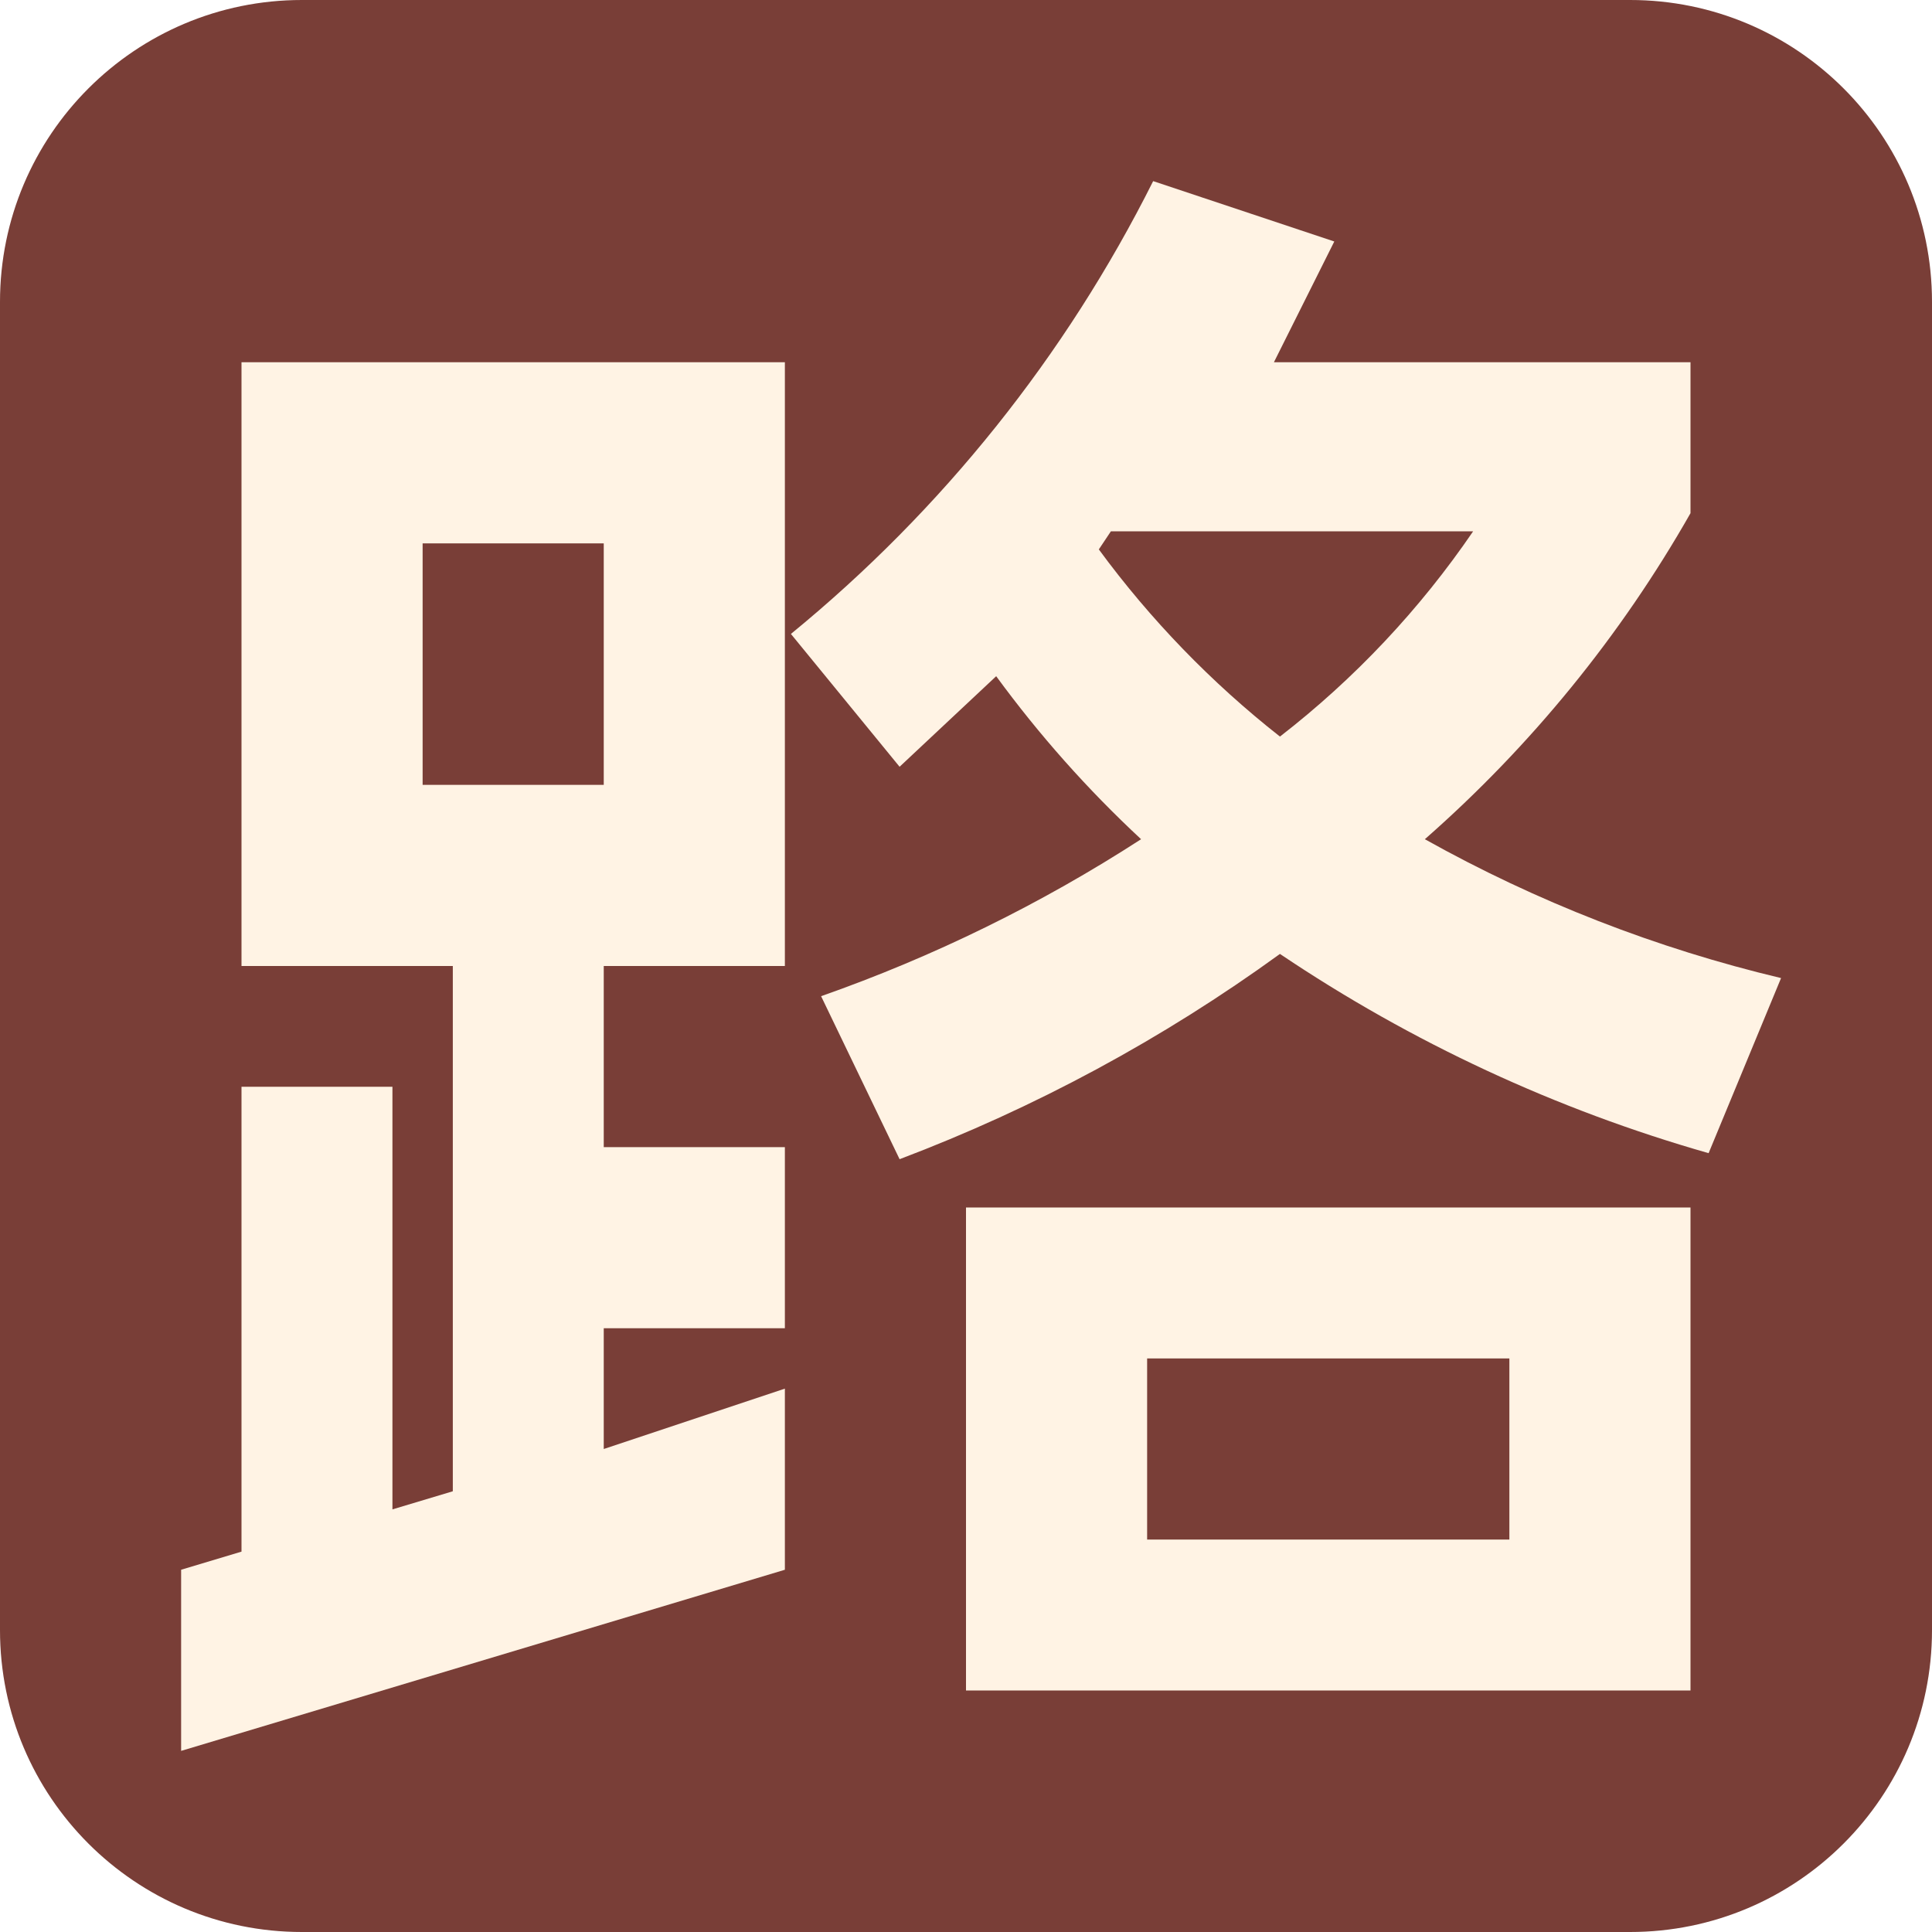
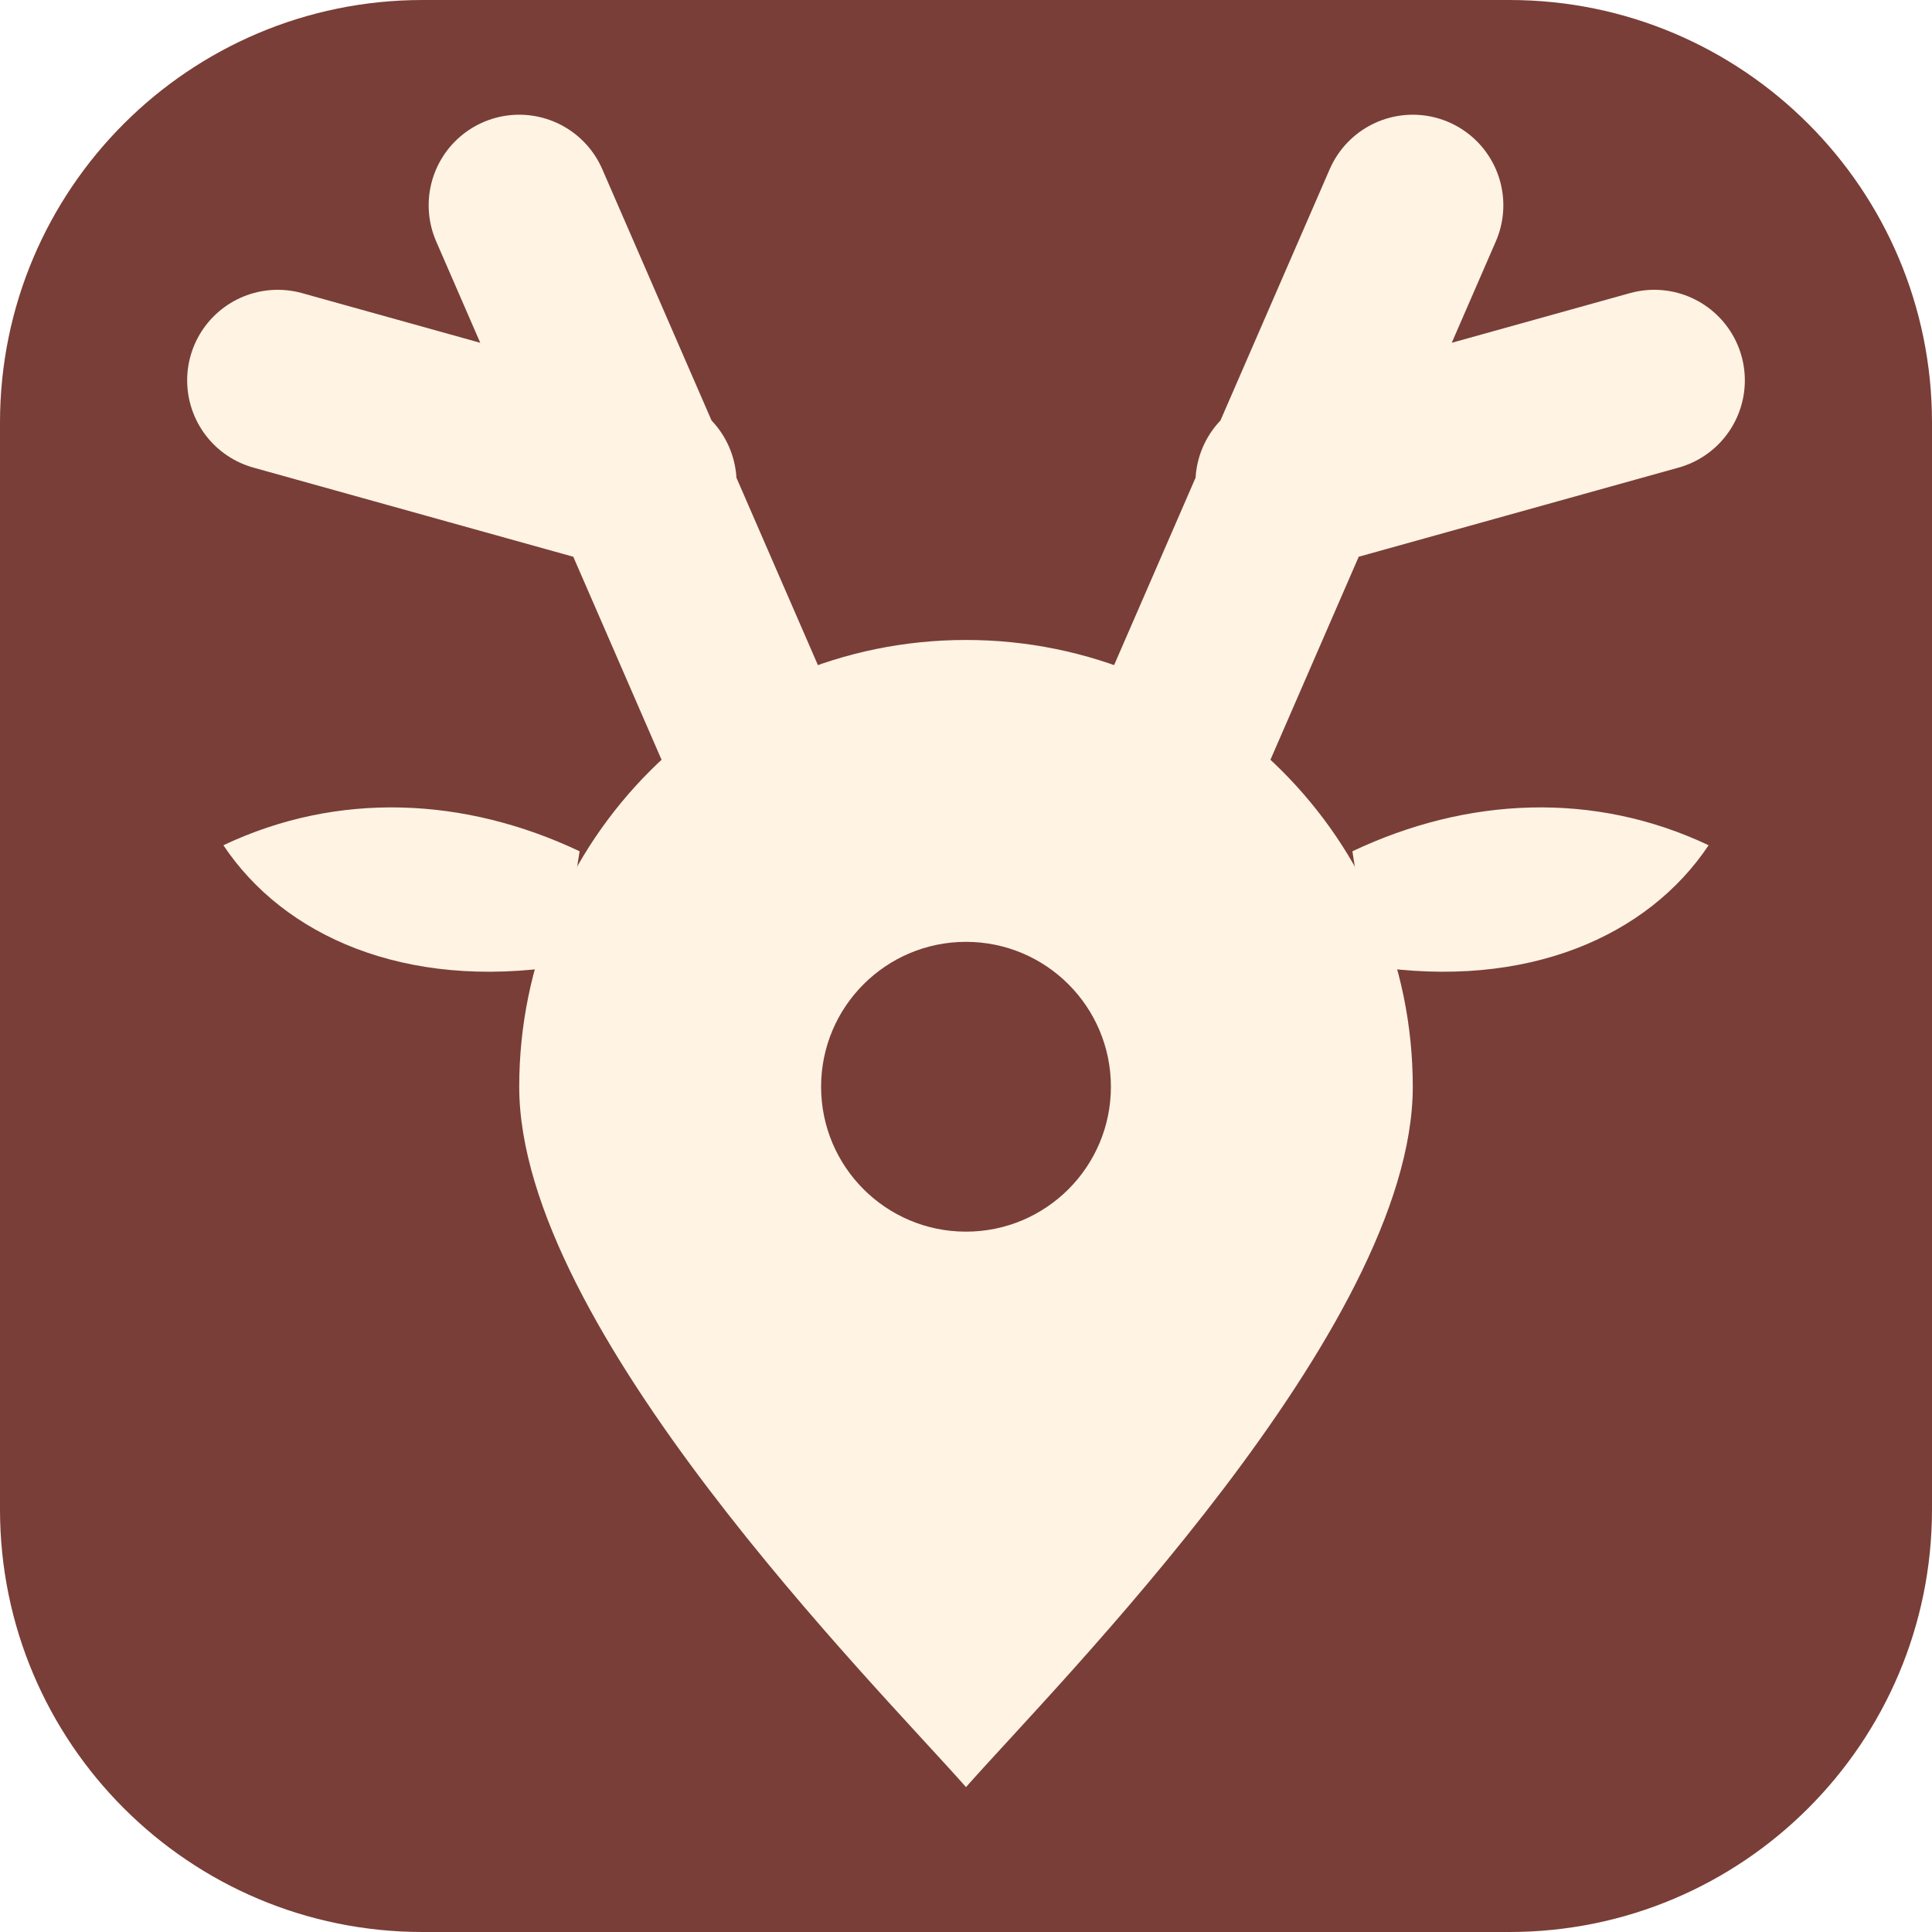
<svg xmlns="http://www.w3.org/2000/svg" viewBox="0 0 32 32">
-   <rect width="32" height="32" rx="5" fill="#793e37" />
-   <g fill="#fff3e4" fill-rule="evenodd">
-     <path d="M4 6h9v10h-3v3h3v3h-3v2l3-1v3L3 29v-3l1-.3V18h2.5v7l1-.3V16H4ZM7 9v4h3V9Z" />
-     <path d="m19.1 3 3 1-1 2H28v2.5a21 21 0 0 1-4.4 5.4 23 23 0 0 0 5.9 2.3l-1.2 2.9a25 25 0 0 1-7.1-3.3 27 27 0 0 1-6.3 3.4l-1.3-2.7a25 25 0 0 0 5.3-2.6 19 19 0 0 1-2.4-2.7l-1.6 1.5-1.8-2.2A23 23 0 0 0 19.1 3Zm-.9 6.1a16 16 0 0 0 3 3.1 15 15 0 0 0 3.2-3.4h-6Z" />
-     <path d="M16 20h12v8H16Zm3 2.5v3h6v-3Z" />
+   <rect width="32" height="32" rx="7" fill="#793e37" />
+   <path fill="none" stroke="#fff3e4" stroke-width="3" stroke-linecap="round" stroke-linejoin="round" d="M12.6 12.6 8.6 3.4M10.7 8 4.6 6.3M19.4 12.6 23.4 3.4M21.3 8 27.4 6.3" />
+   <g fill="#fff3e4">
+     <path d="M9.3 16c-2.6.4-4.6-.5-5.6-2 1.9-.9 4-.8 5.9.1Z" />
+     <path d="M22.7 16c2.6.4 4.6-.5 5.6-2-1.9-.9-4-.8-5.9.1Z" />
+     <path d="M16 29.6c-1.5-1.7-7.4-7.6-7.4-11.6a7.4 7.4 0 0 1 14.8 0c0 4-5.9 9.9-7.4 11.6Z" />
  </g>
+   <circle cx="16" cy="18" r="2.4" fill="#793e37" />
</svg>
